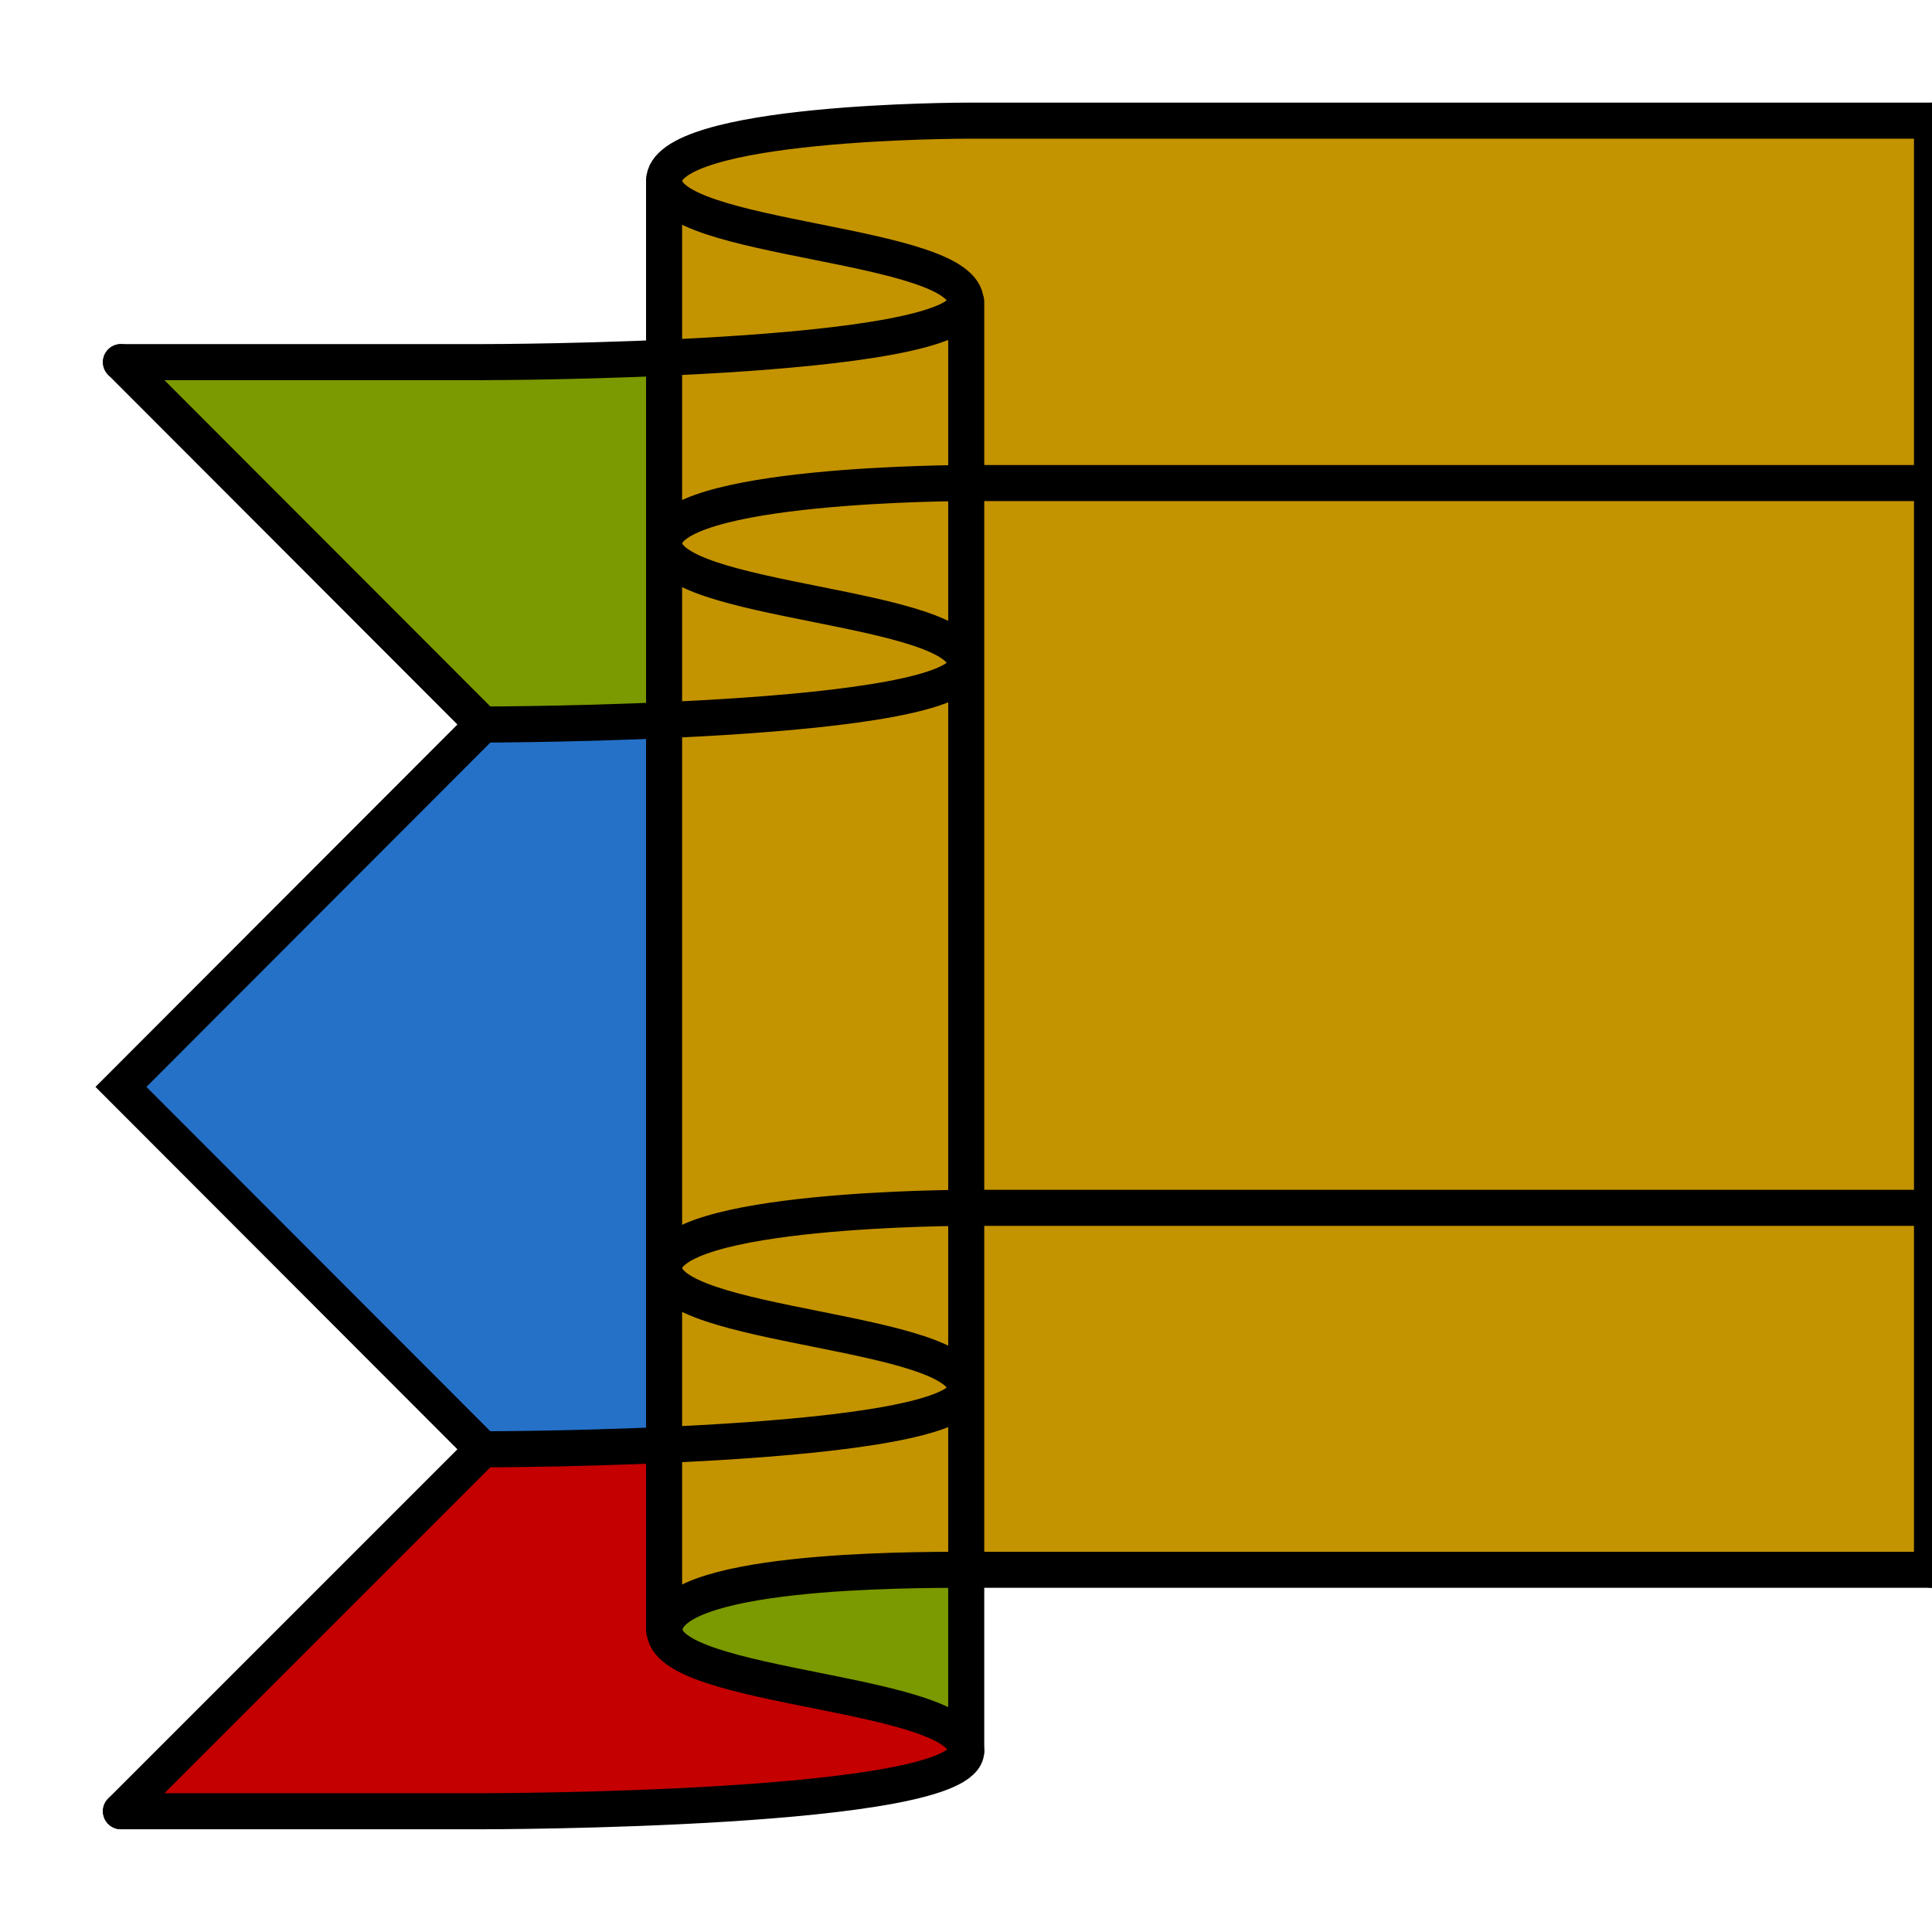
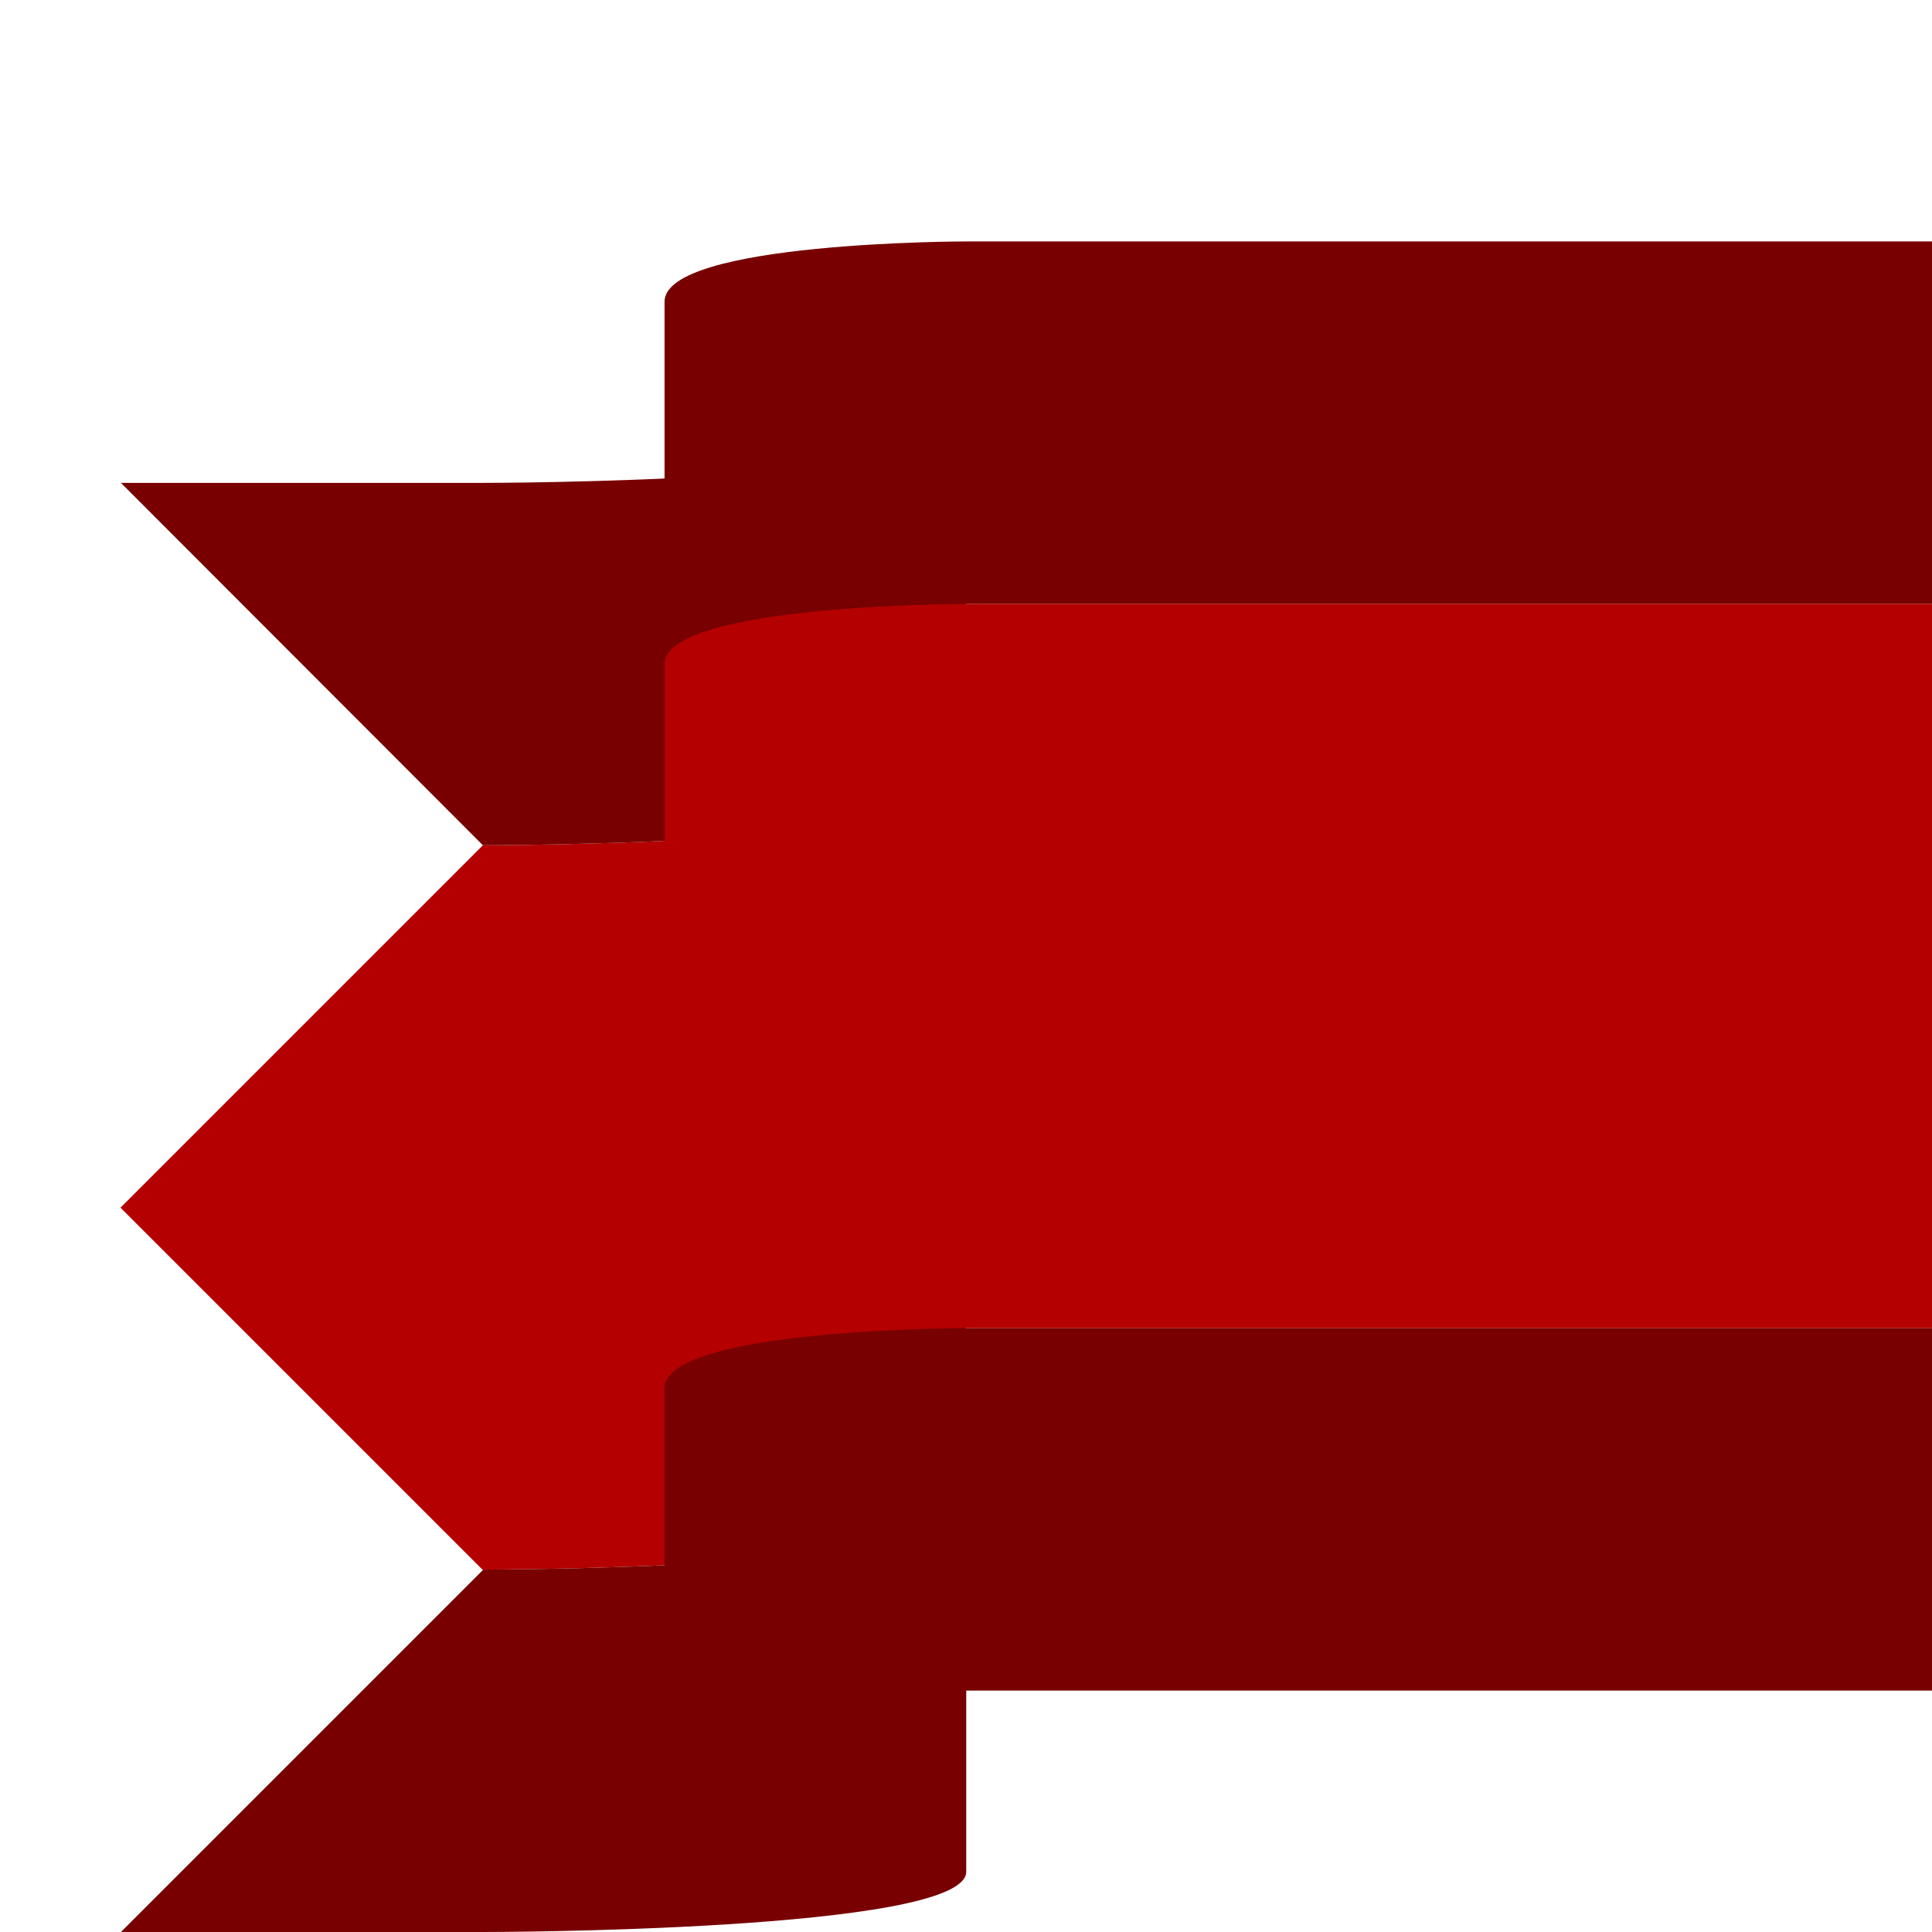
<svg xmlns="http://www.w3.org/2000/svg" width="16" height="16" viewBox="0 0 4.233 4.233" version="1.1" id="svg8">
  <defs id="defs2" />
-   <g id="layer1" transform="translate(0,-292.7666)">
-     <path style="fill:#2571c8;stroke:none;stroke-width:0.265px;stroke-linecap:butt;stroke-linejoin:miter;stroke-opacity:1;fill-opacity:1" d="m 1.058,295.942 -0.794,-0.794 0.794,-0.794 c 0,0 1.058,0 1.058,-0.132 0,-0.132 0,1.455 0,1.587 0,0.132 -1.058,0.132 -1.058,0.132 z" id="path904" />
-     <path style="fill:#c40000;stroke:none;stroke-width:0.265px;stroke-linecap:butt;stroke-linejoin:miter;stroke-opacity:1;fill-opacity:1" d="m 0.265,296.735 0.794,-0.794 c 0,0 1.058,0 1.058,-0.132 0,-0.132 0,0.661 0,0.794 0,0.132 -1.058,0.132 -1.058,0.132 z" id="path902" />
-     <path style="fill:#7b9900;stroke:none;stroke-width:0.265px;stroke-linecap:butt;stroke-linejoin:miter;stroke-opacity:1;fill-opacity:1" d="m 2.117,296.206 c 0,0 -0.661,0 -0.661,0.132 0,0.132 0.661,0.132 0.661,0.265 0,0.132 0,-0.397 0,-0.397 z" id="path906" />
-     <path style="fill:#7b9900;stroke:none;stroke-width:0.265px;stroke-linecap:butt;stroke-linejoin:miter;stroke-opacity:1;fill-opacity:1" d="M 0.265,293.56 H 1.058 c 0,0 1.058,0 1.058,-0.132 0,-0.132 0,0.661 0,0.794 0,0.132 -1.058,0.132 -1.058,0.132 z" id="path900" />
-     <path style="fill:#c49300;stroke:none;stroke-width:0.265px;stroke-linecap:butt;stroke-linejoin:miter;stroke-opacity:1;fill-opacity:1" d="M 4.233,295.412 H 2.117 c 0,0 -0.661,0 -0.661,0.132 0,0.132 0,-1.455 0,-1.587 0,-0.132 0.661,-0.132 0.661,-0.132 h 2.117 z" id="path925" />
-     <path style="fill:#c49300;fill-opacity:1;stroke:none;stroke-width:0.265px;stroke-linecap:butt;stroke-linejoin:miter;stroke-opacity:1" d="M 4.233,293.825 H 2.117 c 0,0 -0.661,0 -0.661,0.132 0,0.132 0,-0.661 0,-0.794 0,-0.132 0.661,-0.132 0.661,-0.132 h 2.117 z" id="path908-3" />
+   <g id="layer1" transform="translate(0,-292.7666)" style="display:none">
+     <path style="fill:#7b9900;fill-opacity:1;stroke:none;stroke-width:0.265px;stroke-linecap:butt;stroke-linejoin:miter;stroke-opacity:1" d="m 2.117,296.206 c 0,0 -0.661,0 -0.661,0.132 0,0.132 0.661,0.132 0.661,0.265 0,0.132 0,-0.397 0,-0.397 z" id="path906" />
    <path style="fill:none;stroke:#000000;stroke-width:0.079;stroke-linecap:round;stroke-linejoin:miter;stroke-miterlimit:4;stroke-dasharray:none;stroke-opacity:1" d="M 0.265,293.56 H 1.058 c 0,0 1.058,0 1.058,-0.132 0,-0.132 -0.661,-0.132 -0.661,-0.265 0,-0.132 0.661,-0.132 0.661,-0.132 h 2.117" id="path825" />
-     <path style="fill:#c49300;stroke:none;stroke-width:0.265px;stroke-linecap:butt;stroke-linejoin:miter;stroke-opacity:1;fill-opacity:1" d="M 4.233,296.206 H 2.117 c 0,0 -0.661,0 -0.661,0.132 0,0.132 0,-0.661 0,-0.794 0,-0.132 0.661,-0.132 0.661,-0.132 h 2.117 z" id="path908" />
-     <path style="fill:none;stroke:#000000;stroke-width:0.079;stroke-linecap:round;stroke-linejoin:miter;stroke-miterlimit:4;stroke-dasharray:none;stroke-opacity:1" d="M 4.233,296.206 H 2.117 c -0.132,0 -0.661,0 -0.661,0.132 0,0.132 0.661,0.132 0.661,0.265 0,0.132 -1.058,0.132 -1.058,0.132 H 0.265" id="path817" />
-     <path style="fill:none;stroke:#000000;stroke-width:0.079;stroke-linecap:round;stroke-linejoin:miter;stroke-opacity:1;stroke-miterlimit:4;stroke-dasharray:none" d="M 1.455,296.339 V 293.163" id="path819" />
-     <path style="fill:none;stroke:#000000;stroke-width:0.079;stroke-linecap:round;stroke-linejoin:miter;stroke-opacity:1;stroke-miterlimit:4;stroke-dasharray:none" d="M 0.265,296.735 1.058,295.942 0.265,295.148 1.058,294.354 0.265,293.56" id="path827" />
+     <path style="fill:none;stroke:#000000;stroke-width:0.079;stroke-linecap:round;stroke-linejoin:miter;stroke-miterlimit:4;stroke-dasharray:none;stroke-opacity:1" d="M 1.455,296.339 V 293.163" id="path819" />
+     <path style="fill:none;stroke:#000000;stroke-width:0.079;stroke-linecap:round;stroke-linejoin:miter;stroke-miterlimit:4;stroke-dasharray:none;stroke-opacity:1" d="M 0.265,296.735 1.058,295.942 0.265,295.148 1.058,294.354 0.265,293.56" id="path827" />
    <path style="fill:none;stroke:#000000;stroke-width:0.079;stroke-linecap:round;stroke-linejoin:miter;stroke-miterlimit:4;stroke-dasharray:none;stroke-opacity:1" d="m 1.058,294.354 c 0,0 1.058,0 1.058,-0.132 0,-0.132 -0.661,-0.132 -0.661,-0.265 0,-0.132 0.661,-0.132 0.661,-0.132 h 2.117" id="path825-0" />
    <path style="fill:none;stroke:#000000;stroke-width:0.079;stroke-linecap:round;stroke-linejoin:miter;stroke-miterlimit:4;stroke-dasharray:none;stroke-opacity:1" d="m 1.058,295.942 c 0,0 1.058,0 1.058,-0.132 0,-0.132 -0.661,-0.132 -0.661,-0.265 0,-0.132 0.661,-0.132 0.661,-0.132 h 2.117" id="path825-0-8" />
-     <path style="fill:none;stroke:#000000;stroke-width:0.079;stroke-linecap:round;stroke-linejoin:miter;stroke-opacity:1;stroke-miterlimit:4;stroke-dasharray:none" d="m 4.233,293.031 v 3.175" id="path859" />
-     <path style="fill:none;stroke:#000000;stroke-width:0.079;stroke-linecap:round;stroke-linejoin:miter;stroke-miterlimit:4;stroke-dasharray:none;stroke-opacity:1" d="m 2.117,296.603 0,-3.175" id="path821" />
+     <path style="fill:none;stroke:#000000;stroke-width:0.079;stroke-linecap:round;stroke-linejoin:miter;stroke-miterlimit:4;stroke-dasharray:none;stroke-opacity:1" d="m 4.233,293.031 v 3.175" id="path859" />
+     <path style="fill:none;stroke:#000000;stroke-width:0.079;stroke-linecap:round;stroke-linejoin:miter;stroke-miterlimit:4;stroke-dasharray:none;stroke-opacity:1" d="m 2.117,296.603 v -3.175" id="path821" />
+     <path transform="translate(0,7.6811689e-6)" style="fill:none;stroke:#000000;stroke-width:0.079;stroke-linecap:round;stroke-linejoin:miter;stroke-miterlimit:4;stroke-dasharray:none;stroke-opacity:1" d="M 4.233,296.206 H 2.117 c -0.132,0 -0.661,0 -0.661,0.132 0,0.132 0.661,0.132 0.661,0.265 0,0.132 -1.058,0.132 -1.058,0.132 H 0.265" id="path817" />
+   </g>
+   <g id="layer2">
+     <path style="fill:#b40000;fill-opacity:1;stroke:none;stroke-width:0.265px;stroke-linecap:butt;stroke-linejoin:miter;stroke-opacity:1" d="m 1.058,3.44 -0.794,-0.794 0.794,-0.794 c 0,0 1.058,0 1.058,-0.132 0,-0.132 0,1.455 0,1.587 0,0.132 -1.058,0.132 -1.058,0.132 z" id="path904" />
+     <path style="fill:#780000;fill-opacity:1;stroke:none;stroke-width:0.265px;stroke-linecap:butt;stroke-linejoin:miter;stroke-opacity:1" d="m 0.265,4.233 0.794,-0.794 c 0,0 1.058,0 1.058,-0.132 0,-0.132 0,0.661 0,0.794 0,0.132 -1.058,0.132 -1.058,0.132 z" id="path902" />
+     <path style="fill:#780000;fill-opacity:1;stroke:none;stroke-width:0.265px;stroke-linecap:butt;stroke-linejoin:miter;stroke-opacity:1" d="M 0.265,1.058 H 1.058 c 0,0 1.058,0 1.058,-0.132 0,-0.132 0,0.661 0,0.794 0,0.132 -1.058,0.132 -1.058,0.132 z" id="path900" />
+     <path style="fill:#b40000;fill-opacity:1;stroke:none;stroke-width:0.265px;stroke-linecap:butt;stroke-linejoin:miter;stroke-opacity:1" d="M 4.233,2.91 H 2.117 c 0,0 -0.661,0 -0.661,0.132 0,0.132 0,-1.455 0,-1.587 0,-0.132 0.661,-0.132 0.661,-0.132 h 2.117 z" id="path925" />
+     <path style="fill:#780000;fill-opacity:1;stroke:none;stroke-width:0.265px;stroke-linecap:butt;stroke-linejoin:miter;stroke-opacity:1" d="M 4.233,1.323 H 2.117 c 0,0 -0.661,0 -0.661,0.132 0,0.132 0,-0.661 0,-0.794 0,-0.132 0.661,-0.132 0.661,-0.132 h 2.117 z" id="path908-3" />
+     <path style="fill:#780000;fill-opacity:1;stroke:none;stroke-width:0.265px;stroke-linecap:butt;stroke-linejoin:miter;stroke-opacity:1" d="M 4.233,3.704 H 2.117 c 0,0 -0.661,0 -0.661,0.132 0,0.132 0,-0.661 0,-0.794 0,-0.132 0.661,-0.132 0.661,-0.132 h 2.117 z" id="path908" />
  </g>
</svg>
